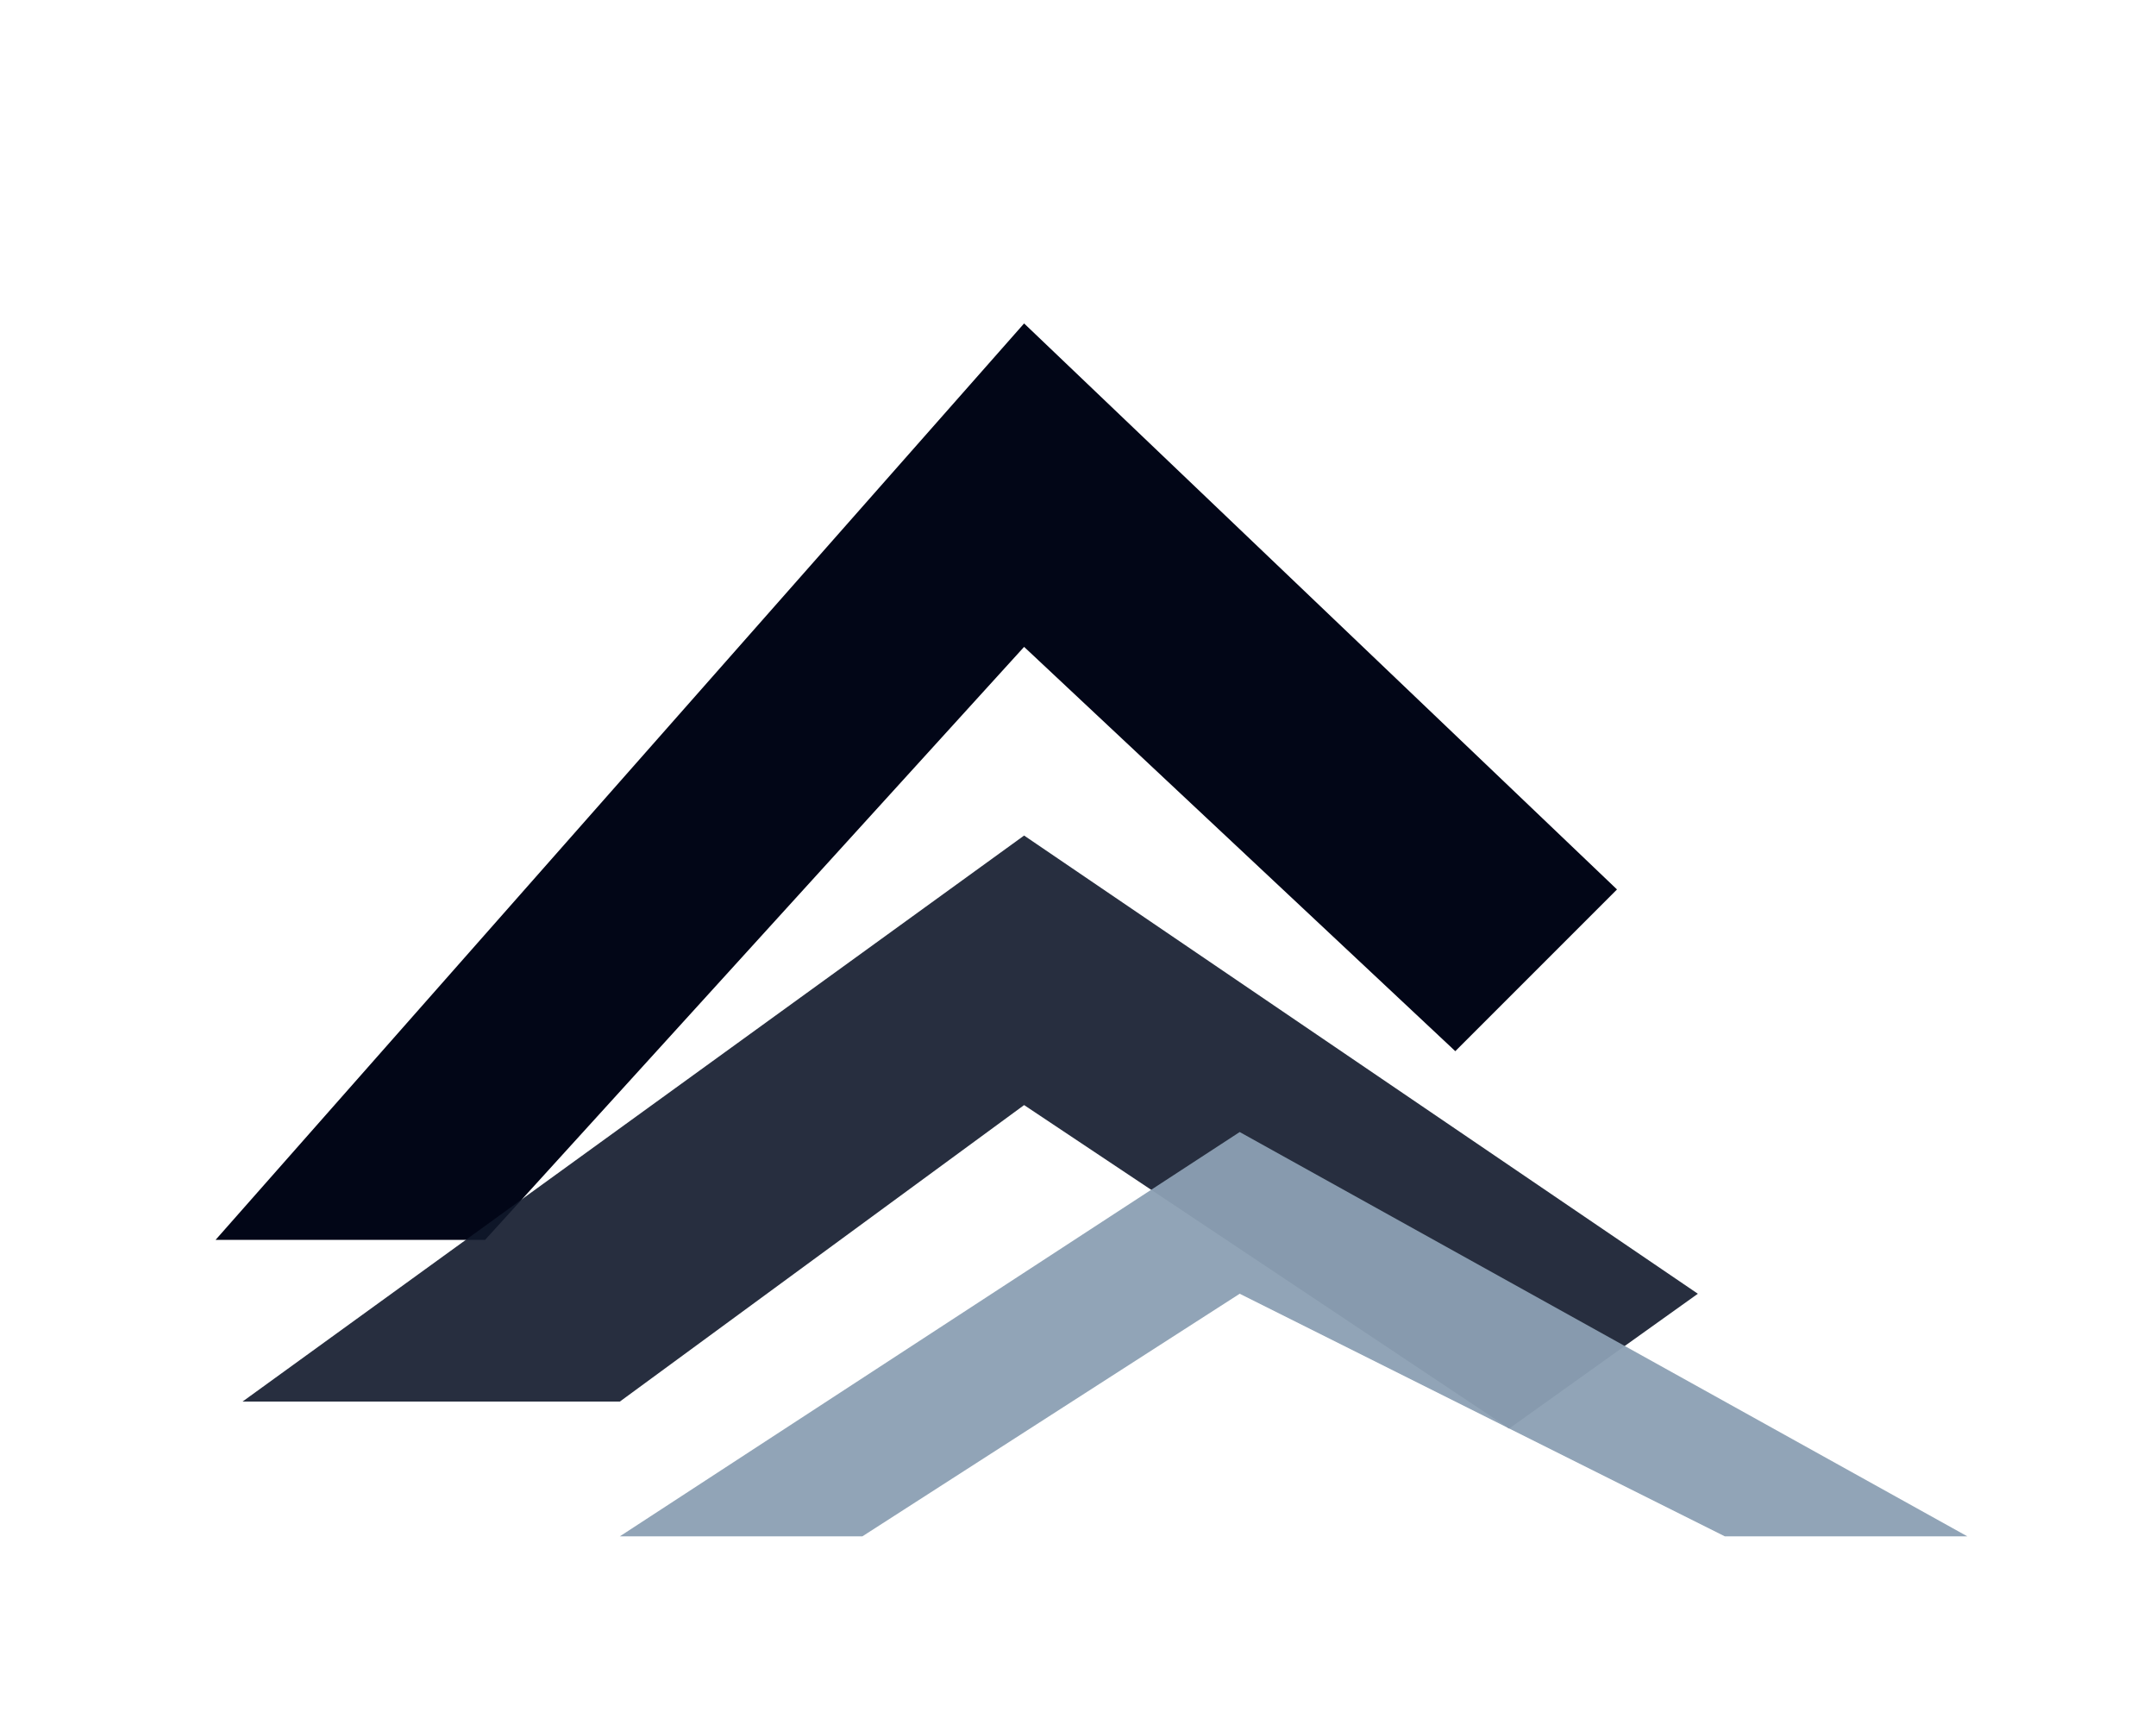
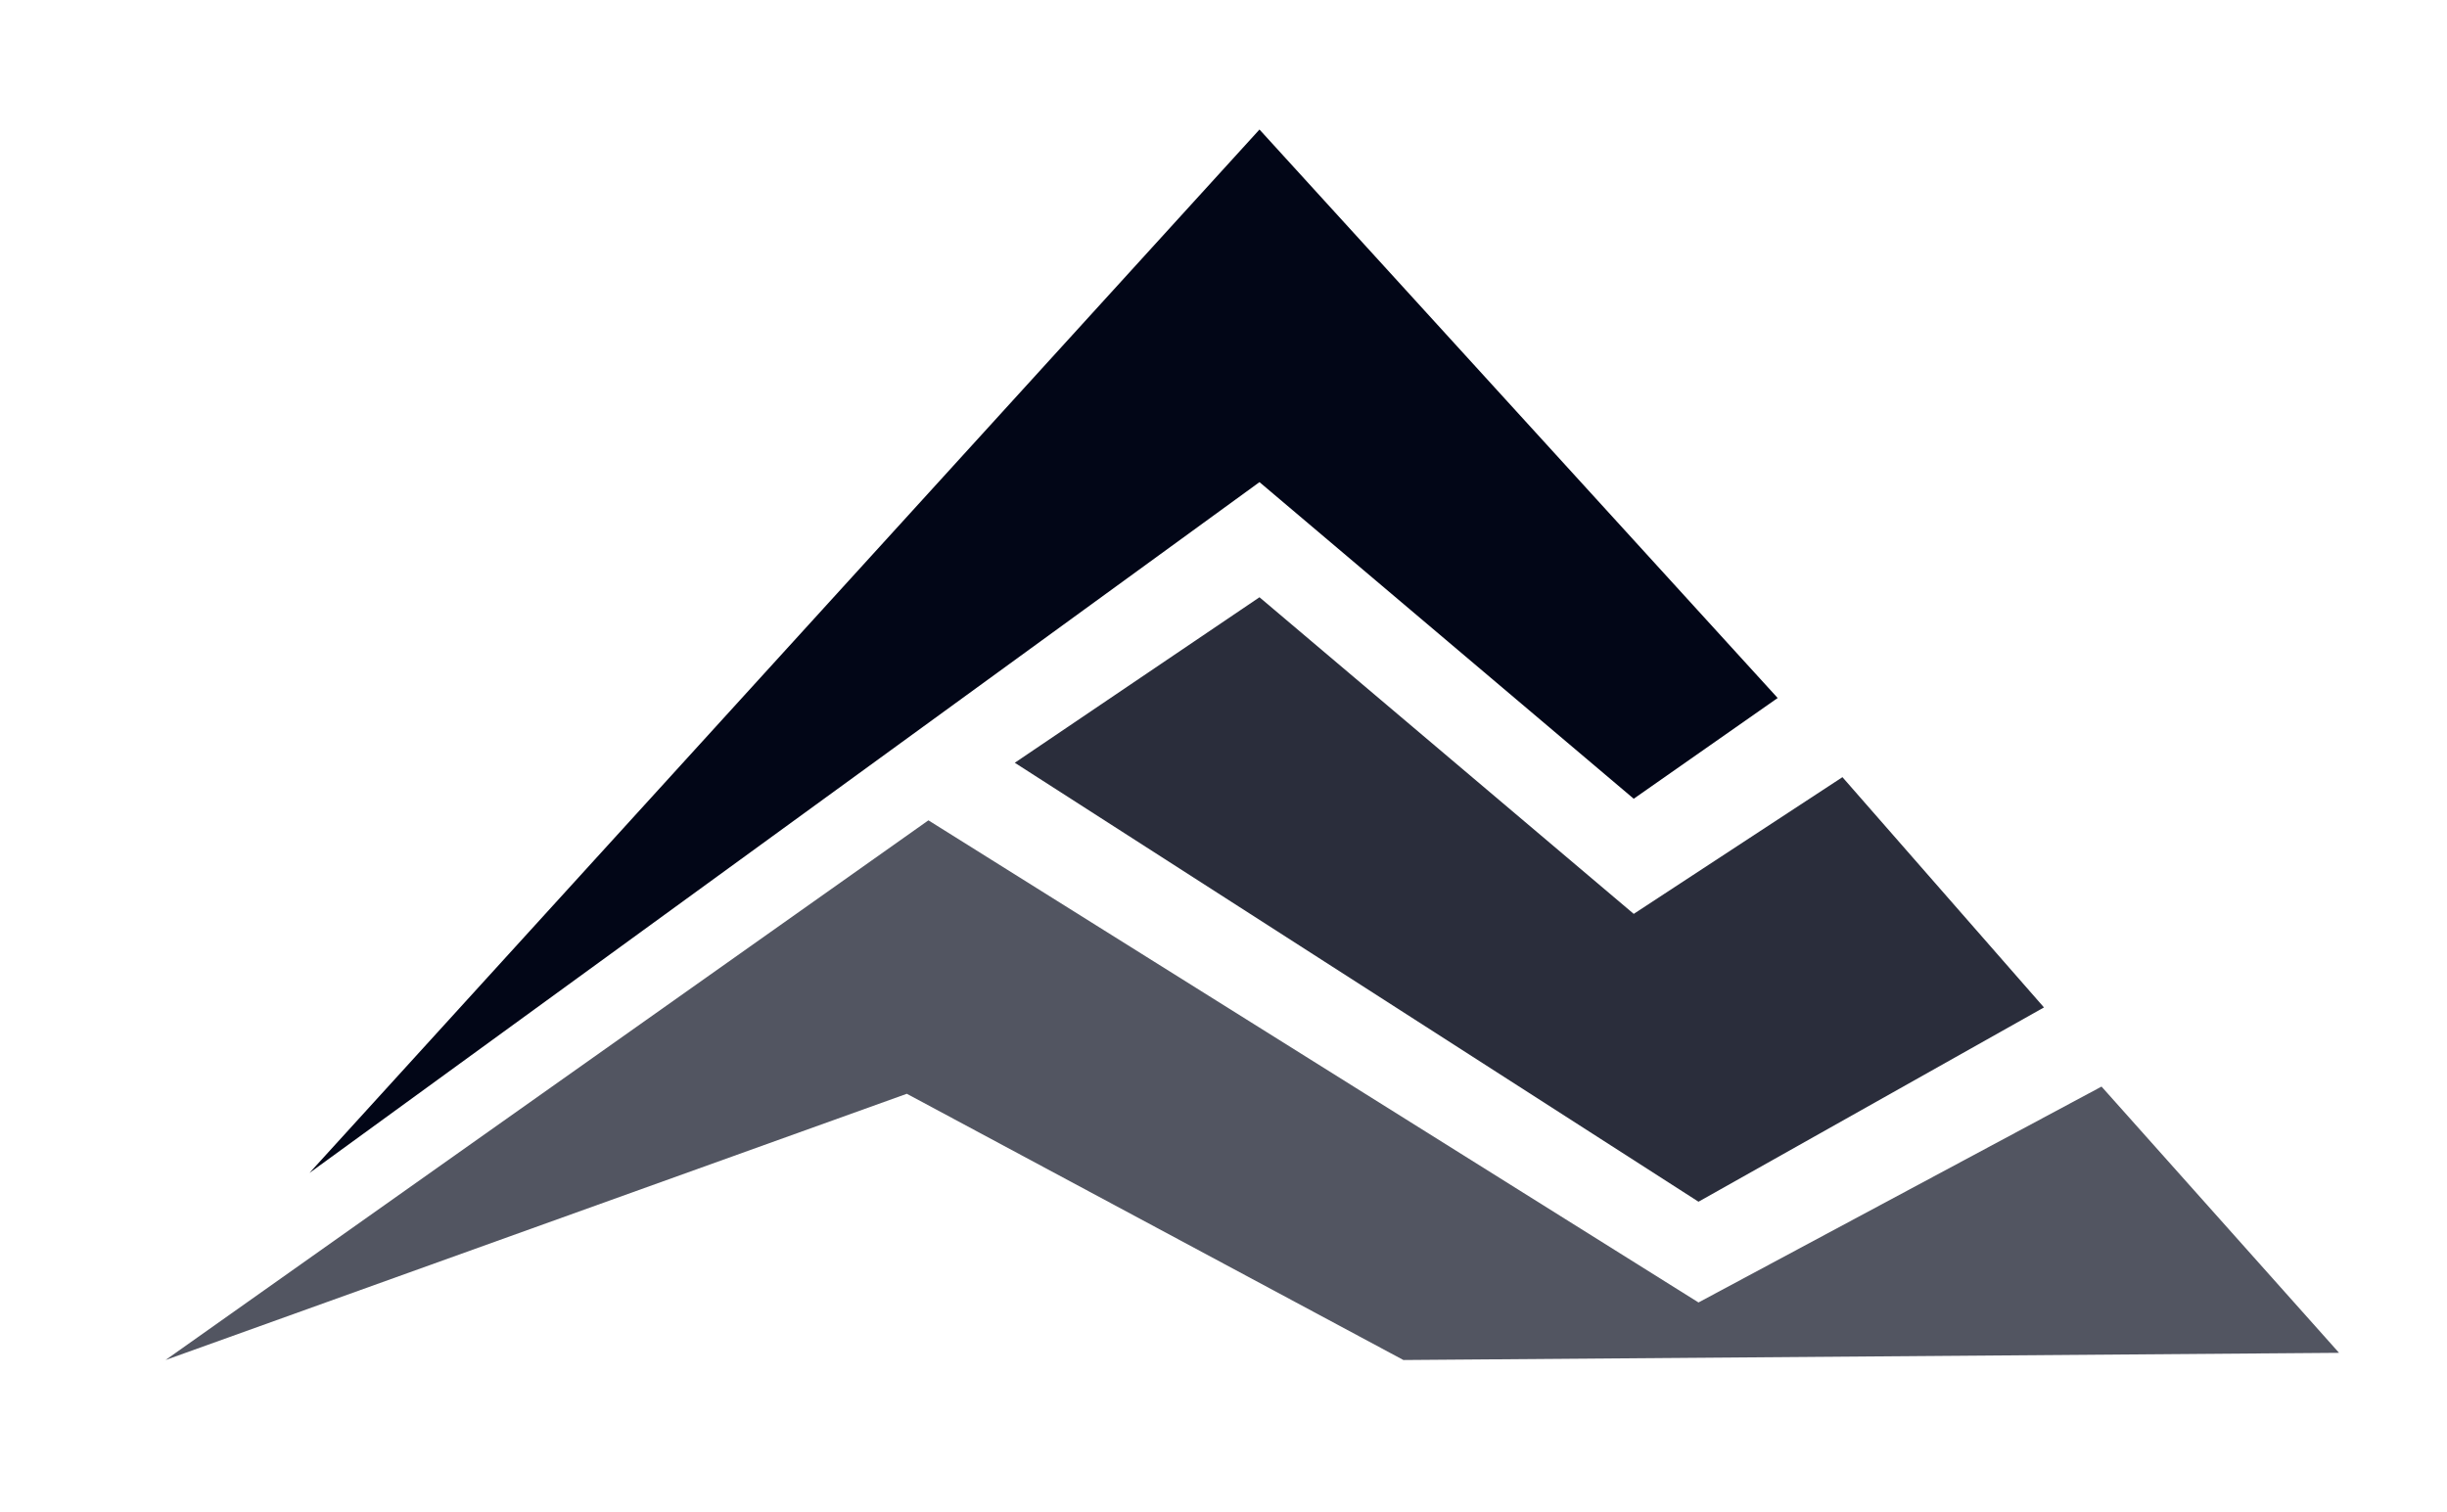
- <svg xmlns="http://www.w3.org/2000/svg" width="400" height="320" viewBox="0 0 400 320" role="img" aria-label="PeakDownload logo">
-   <path d="M40 230 L190 60 L300 165 L270 195 L190 120 L90 230 Z" fill="#020617" />
-   <path d="M45 260 L190 155 L315 240 L280 265 L190 205 L115 260 Z" fill="#0F172A" opacity=".9" />
-   <path d="M115 285 L230 210 L365 285 L320 285 L230 240 L160 285 Z" fill="#8CA0B3" opacity=".95" />
+ <svg xmlns="http://www.w3.org/2000/svg" width="340" height="210" viewBox="0 0 340 210" role="img" aria-label="PeakDownload">
+   <polygon points="247,97 175,18 43,163 175,67 227,111" fill="#020617" />
+   <polygon points="141,106 236,167 284,140 256,108 227,127 175,83" fill="#020617" opacity=".84" />
+   <polygon points="23,189 126,152 195,189 325,188 292,151 236,181 129,114" fill="#020617" opacity=".68" />
</svg>
